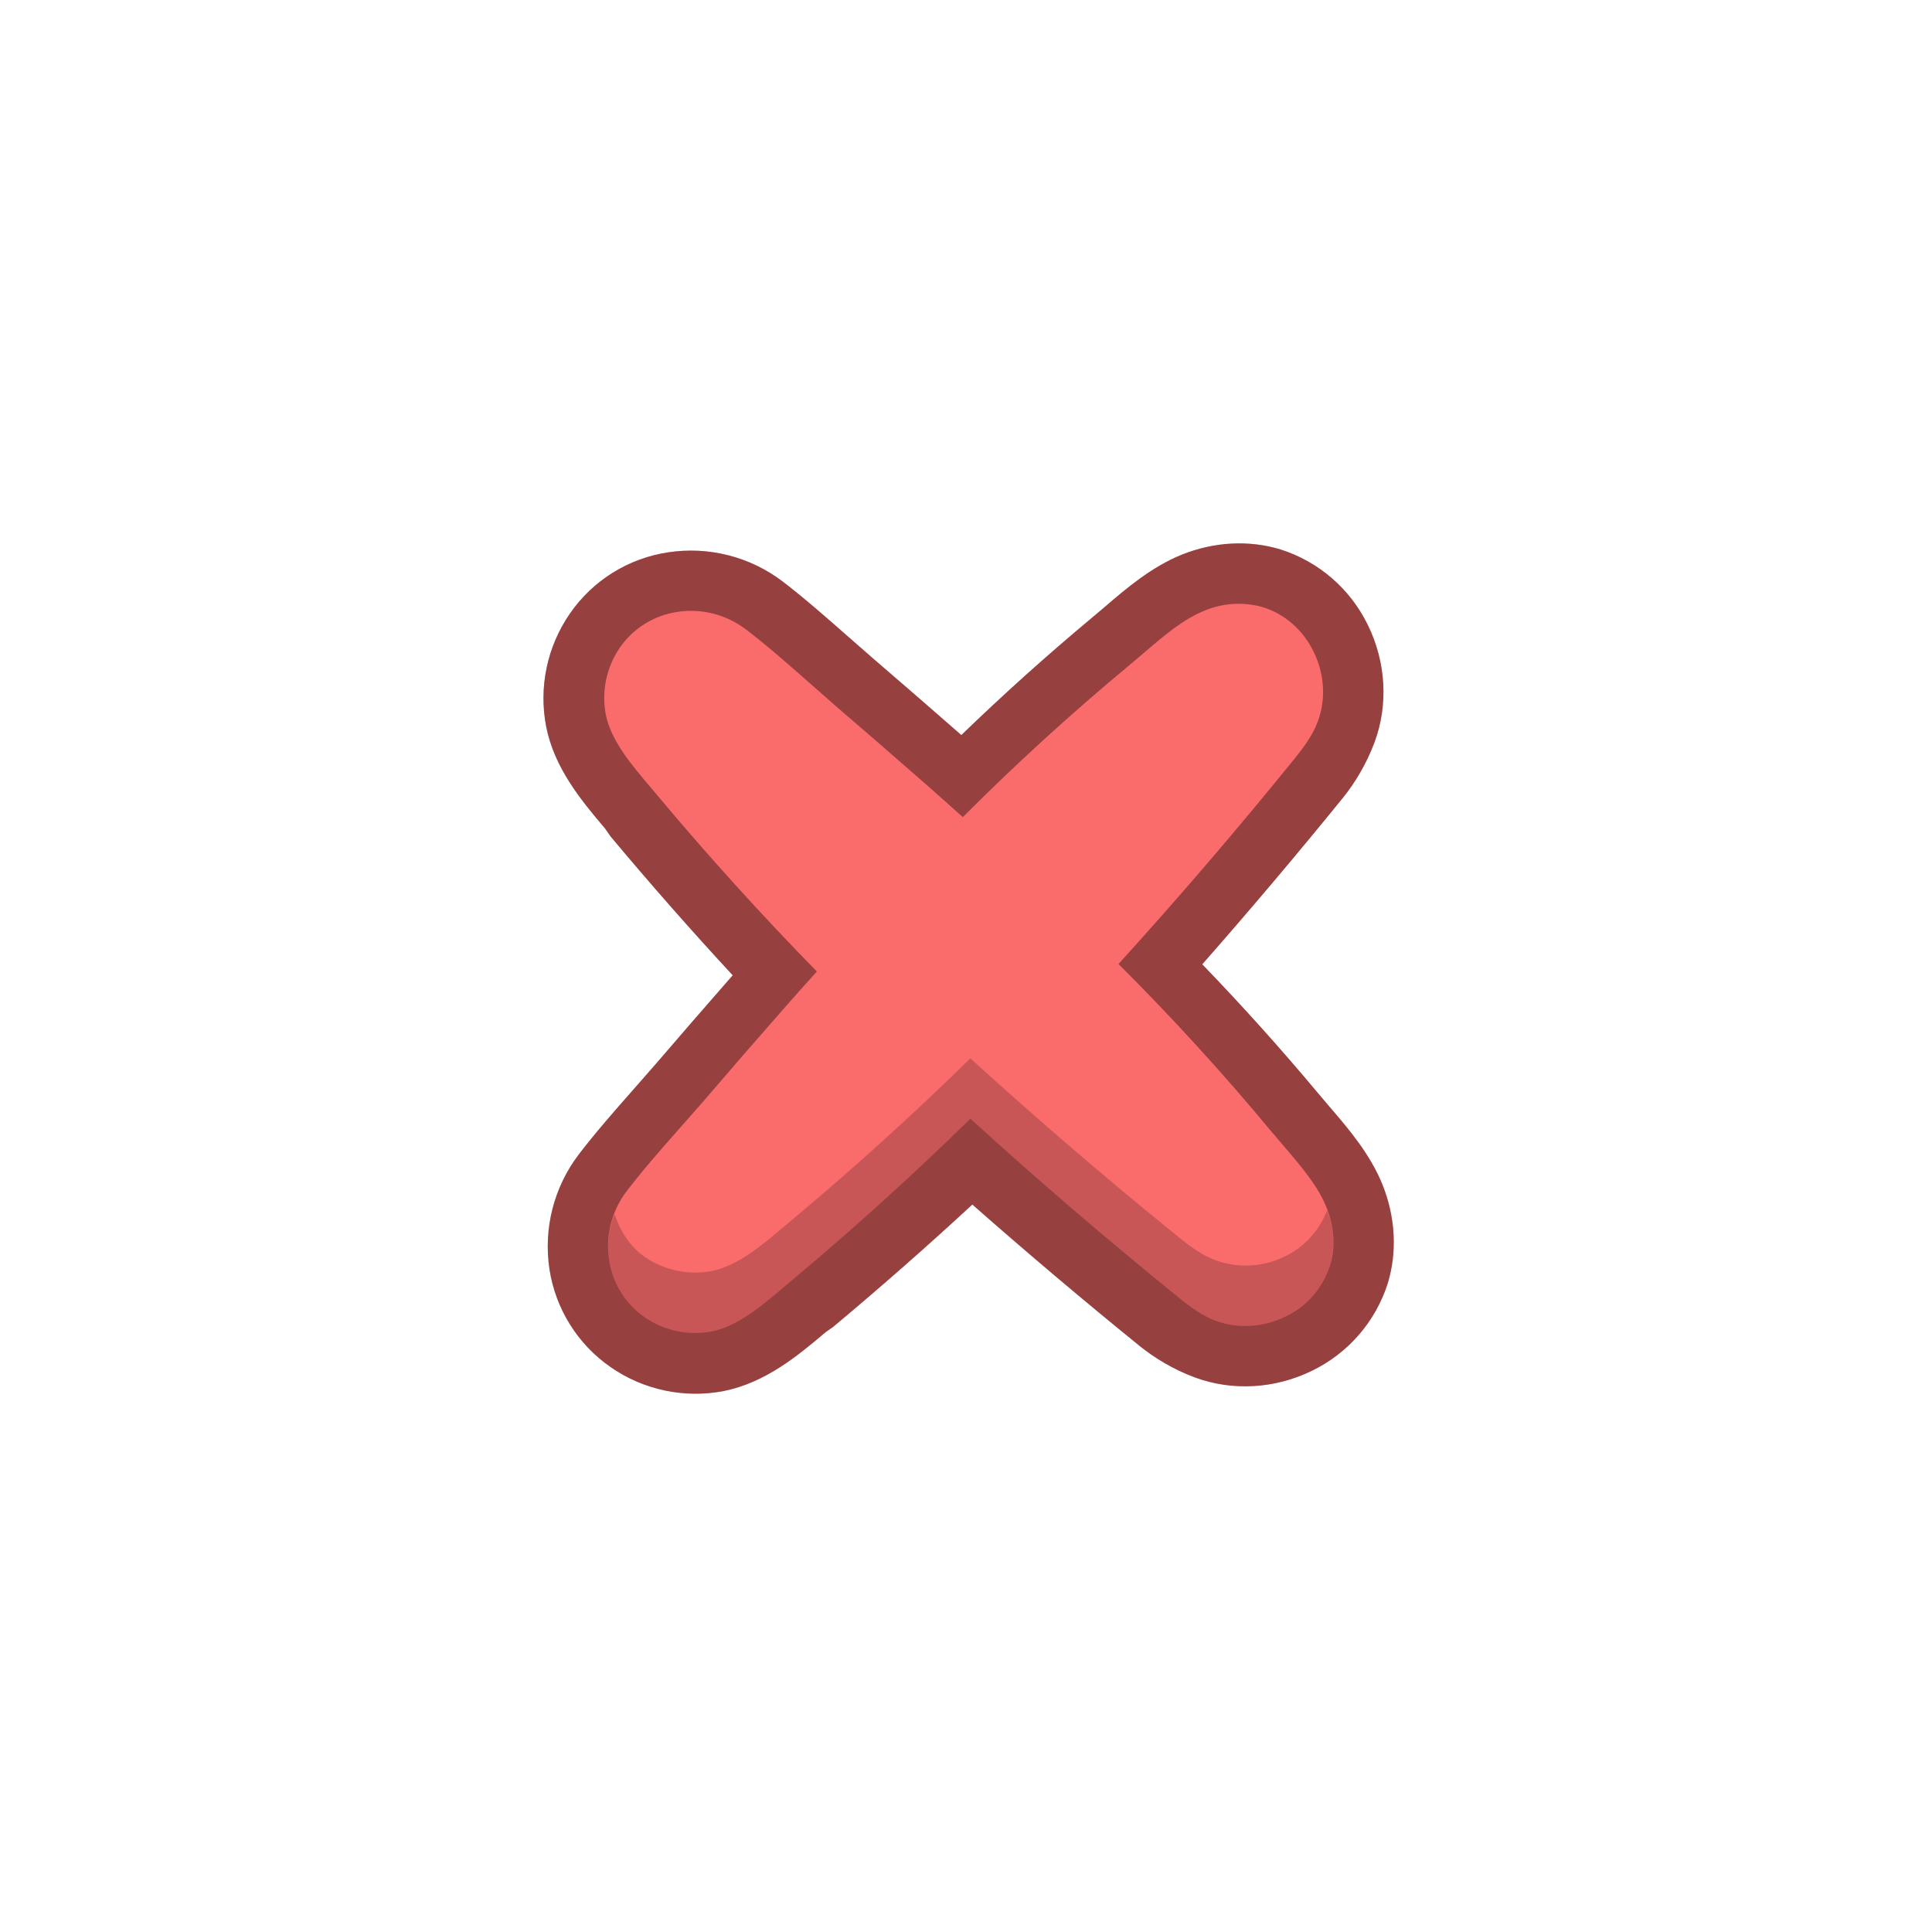
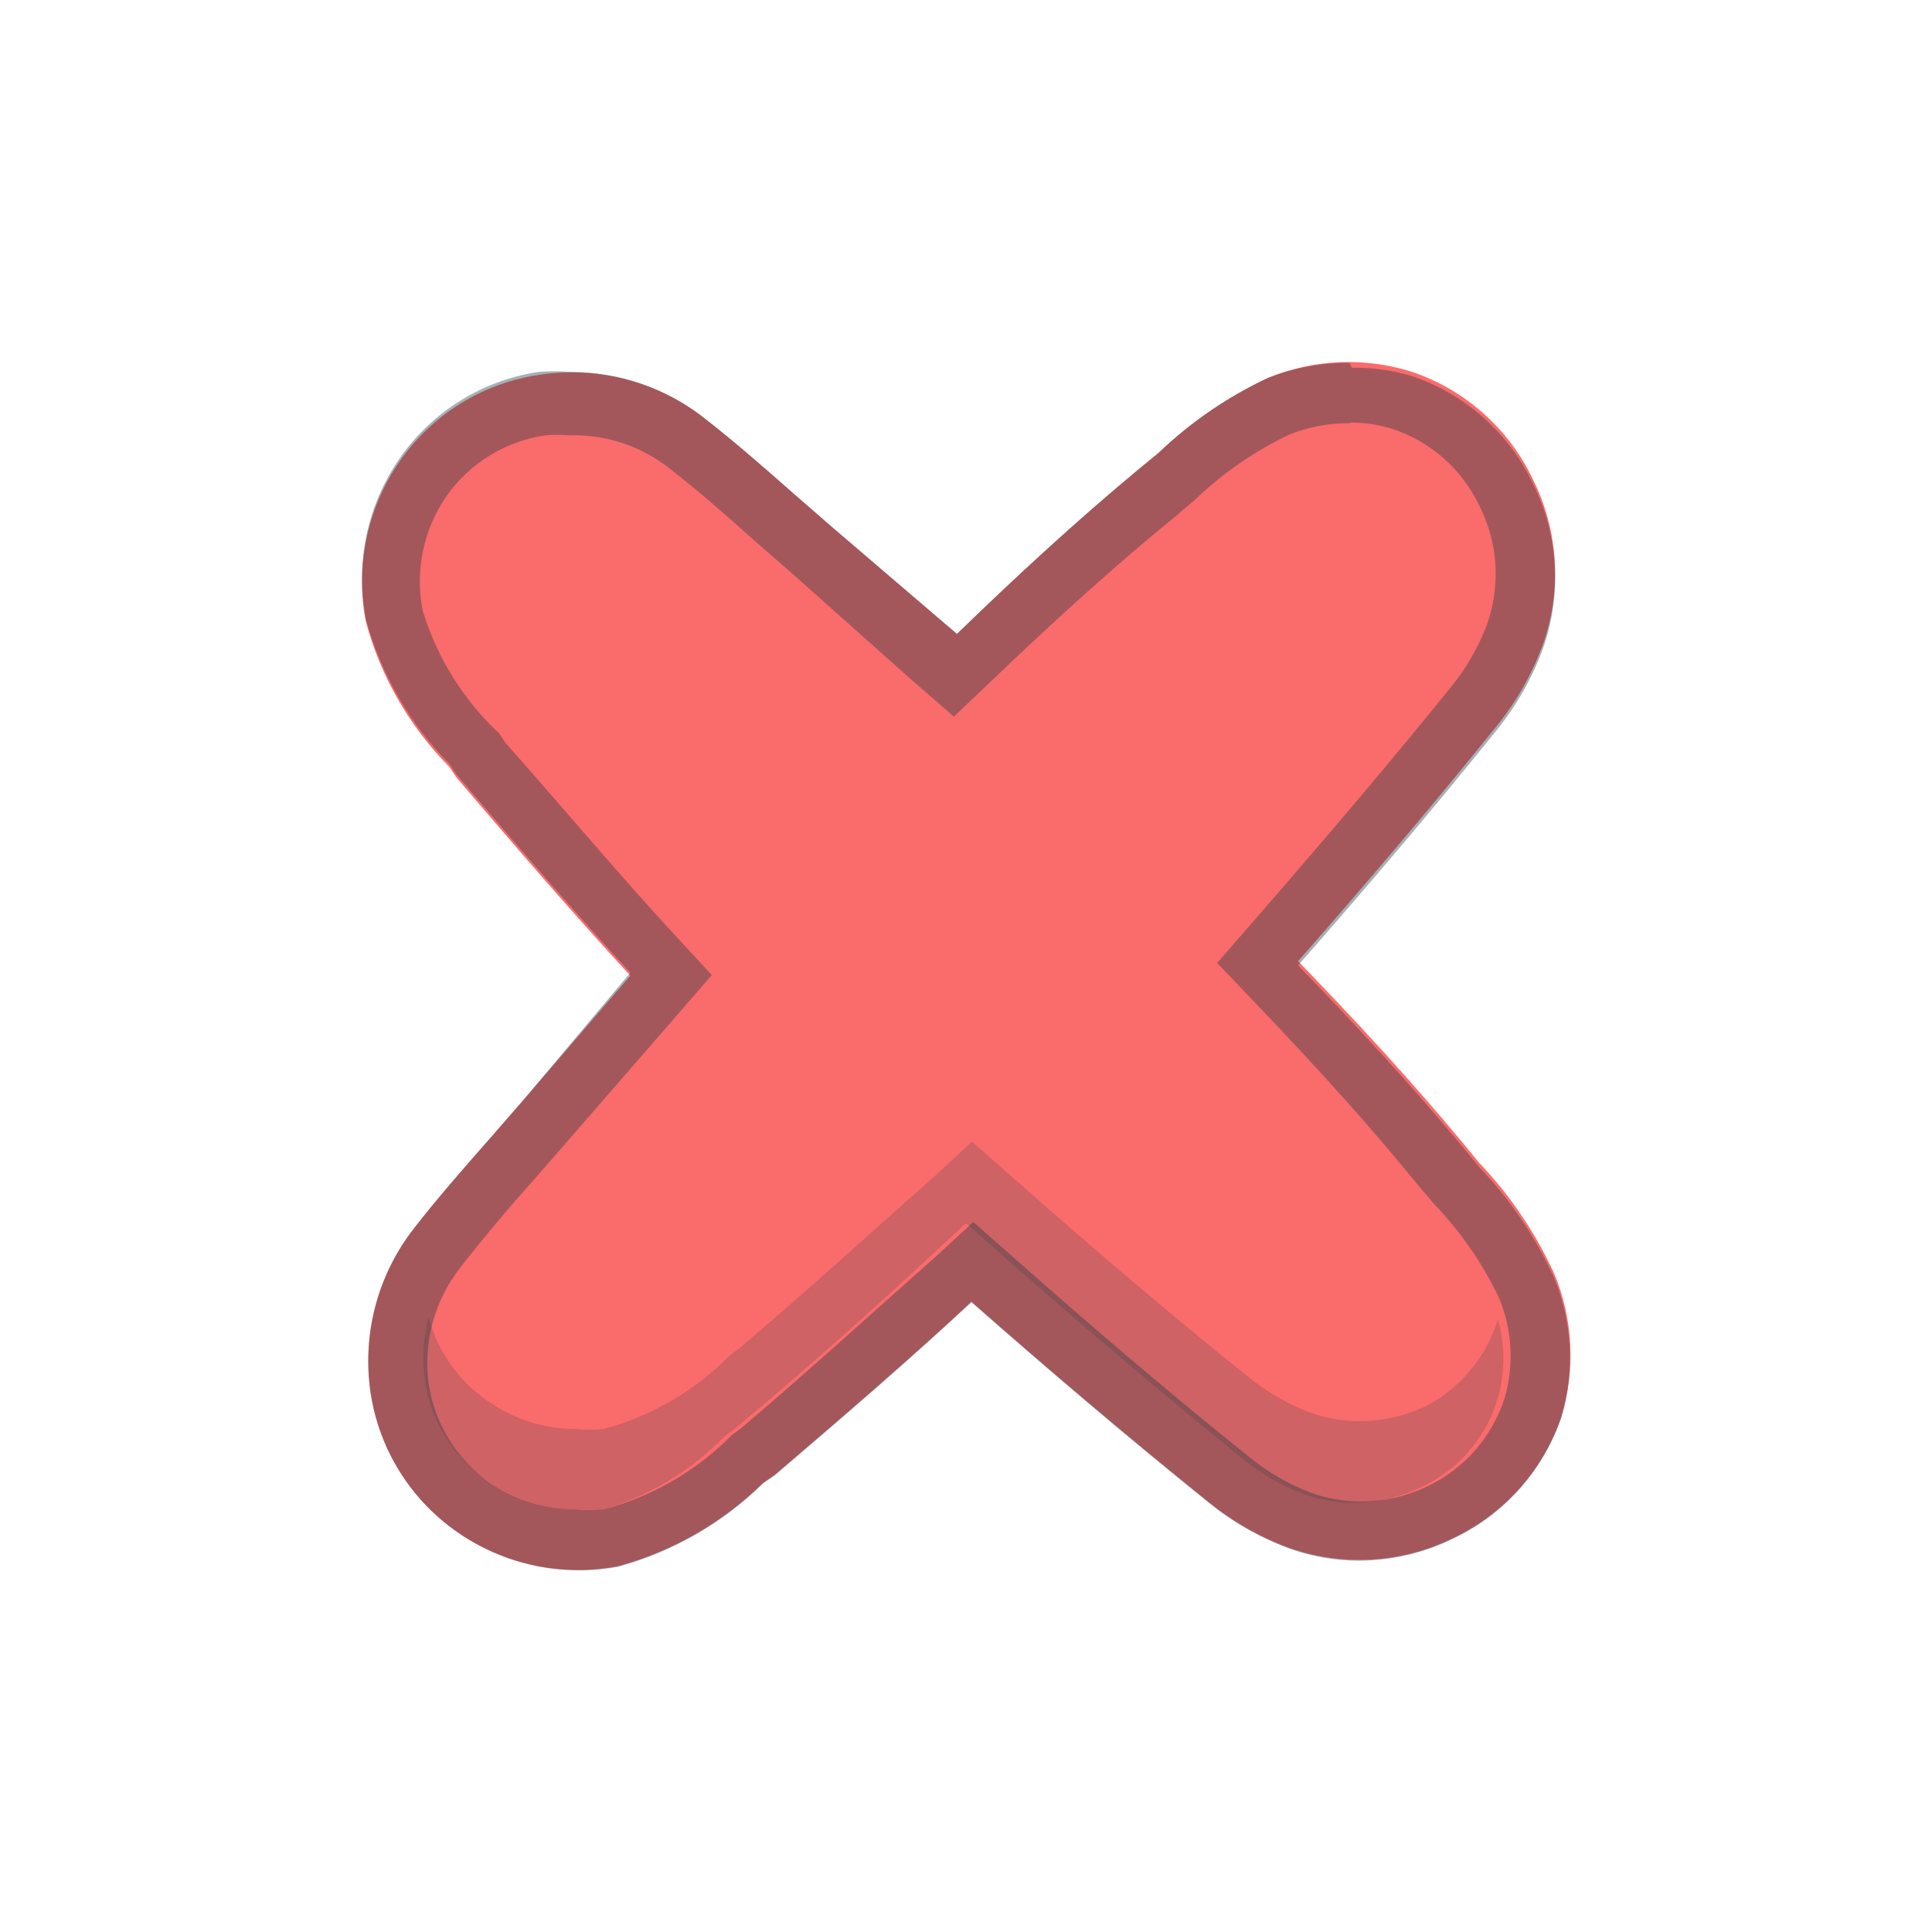
- <svg xmlns="http://www.w3.org/2000/svg" width="32" height="32" viewBox="0 0 32 32">
-   <g fill="none" fill-rule="evenodd">
-     <path d="M22.899 19.624c-.203-.505-.558-.921-.872-1.286l-.2-.236a40.374 40.374 0 0 0-1.914-2.13 91.015 91.015 0 0 0 2.33-2.758c.195-.241.39-.56.524-.921.23-.62.19-1.327-.111-1.94a2.424 2.424 0 0 0-1.442-1.251c-.52-.16-1.1-.131-1.637.084-.505.204-.92.558-1.286.873l-.237.2a39.24 39.24 0 0 0-2.131 1.916c-.481-.421-.963-.84-1.447-1.256l-.437-.382c-.352-.31-.706-.622-1.076-.906a2.51 2.51 0 0 0-1.901-.482 2.41 2.41 0 0 0-1.62 1.01 2.468 2.468 0 0 0-.396 1.875c.136.689.58 1.222.975 1.688l.092.132a61.018 61.018 0 0 0 2.023 2.3c-.423.483-.845.968-1.263 1.456l-.383.437c-.31.352-.622.706-.905 1.076a2.516 2.516 0 0 0-.484 1.9 2.419 2.419 0 0 0 1.012 1.62 2.464 2.464 0 0 0 1.874.397c.688-.138 1.222-.58 1.688-.975l.13-.092a61.072 61.072 0 0 0 2.3-2.022 88.979 88.979 0 0 0 2.767 2.339c.24.195.559.392.92.525.62.229 1.328.189 1.94-.112a2.427 2.427 0 0 0 1.252-1.442c.16-.52.13-1.101-.085-1.637" fill="#FA6B6B" />
-     <path d="M22.029 20.964a1.407 1.407 0 0 1-.738.842c-.366.18-.786.206-1.153.07-.224-.082-.428-.233-.616-.386a77.556 77.556 0 0 1-3.45-2.961 50.637 50.637 0 0 1-2.932 2.657l-.125.105c-.39.333-.795.676-1.228.762a1.478 1.478 0 0 1-1.106-.233 1.407 1.407 0 0 1-.592-.952c-.063-.4.043-.814.29-1.137.269-.353.565-.688.86-1.023l.393-.446c.445-.52.892-1.035 1.343-1.548.189-.215.37-.42.555-.623a50.26 50.26 0 0 1-2.63-2.903l-.105-.125c-.333-.391-.676-.795-.762-1.23a1.477 1.477 0 0 1 .232-1.104 1.41 1.41 0 0 1 .952-.594c.4-.063.815.044 1.138.29.353.269.688.566 1.023.86l.446.393c.46.394.917.792 1.372 1.19l.176.154c.198.174.386.342.575.512a39.777 39.777 0 0 1 2.745-2.505l.249-.211c.338-.29.657-.562 1.008-.703a1.46 1.46 0 0 1 .969-.058c.365.114.663.376.84.738.18.366.207.786.07 1.152-.081.225-.233.429-.384.617a79.637 79.637 0 0 1-2.918 3.403 39.765 39.765 0 0 1 2.53 2.772l.212.249c.289.337.562.658.702 1.008.13.324.152.668.059.968m.87-1.34c-.203-.505-.558-.921-.872-1.286l-.2-.236a40.374 40.374 0 0 0-1.914-2.13 91.015 91.015 0 0 0 2.33-2.758c.195-.241.39-.56.524-.921.23-.62.19-1.327-.111-1.94a2.424 2.424 0 0 0-1.442-1.251c-.52-.16-1.1-.131-1.637.084-.505.204-.92.558-1.286.873l-.237.2a39.24 39.24 0 0 0-2.131 1.916c-.481-.421-.963-.84-1.447-1.256l-.437-.382c-.352-.31-.706-.622-1.076-.906a2.51 2.51 0 0 0-1.901-.482 2.41 2.41 0 0 0-1.62 1.01 2.468 2.468 0 0 0-.396 1.875c.136.689.58 1.222.975 1.688l.092.132a61.018 61.018 0 0 0 2.023 2.3c-.423.483-.845.968-1.263 1.456l-.383.437c-.31.352-.622.706-.905 1.076a2.516 2.516 0 0 0-.484 1.9 2.419 2.419 0 0 0 1.012 1.62 2.464 2.464 0 0 0 1.874.397c.688-.138 1.222-.58 1.688-.975l.13-.092a61.072 61.072 0 0 0 2.3-2.022 88.979 88.979 0 0 0 2.767 2.339c.24.195.559.392.92.525.62.229 1.328.189 1.94-.112a2.427 2.427 0 0 0 1.252-1.442c.16-.52.13-1.101-.085-1.637" fill="#000" opacity=".4" />
-     <path d="M21.29 20.806a1.462 1.462 0 0 1-1.151.07c-.225-.082-.43-.233-.617-.385a78.223 78.223 0 0 1-3.45-2.961 50.274 50.274 0 0 1-2.931 2.656l-.125.105c-.391.333-.795.676-1.23.762a1.479 1.479 0 0 1-1.104-.232c-.25-.174-.408-.43-.505-.713a1.482 1.482 0 0 0-.088.76c.059.39.27.729.593.953.317.219.73.306 1.105.232.434-.086.838-.43 1.229-.762l.125-.105a50.274 50.274 0 0 0 2.93-2.656 78.223 78.223 0 0 0 3.45 2.96c.189.153.393.304.618.386.366.136.786.11 1.152-.07.362-.178.624-.477.738-.842a1.438 1.438 0 0 0-.047-.917c-.127.324-.36.596-.691.759" fill="#000" opacity=".2" />
-   </g>
+ <svg xmlns="http://www.w3.org/2000/svg" id="Layer_1" viewBox="0 0 32 32">
+   <path id="Fill" class="currentColor-when-flat currentColor-when-mono" d="M25.74,21.09a6.73,6.73,0,0,0-1.24-1.83l-.28-.34c-.83-1-1.75-2-2.72-3,1.09-1.24,2.19-2.53,3.31-3.92a4.71,4.71,0,0,0,.74-1.31,3.5,3.5,0,0,0-.16-2.75,3.44,3.44,0,0,0-2-1.78A3.5,3.5,0,0,0,21,6.26,6.77,6.77,0,0,0,19.19,7.5l-.34.28c-1,.83-2,1.75-3,2.72L13.77,8.72l-.62-.54c-.5-.44-1-.88-1.53-1.29a3.56,3.56,0,0,0-2.7-.68,3.42,3.42,0,0,0-2.3,1.43,3.5,3.5,0,0,0-.56,2.66,5.44,5.44,0,0,0,1.38,2.4l.13.19c1,1.17,1.92,2.24,2.87,3.27L8.66,18.23l-.54.62c-.44.5-.88,1-1.29,1.53a3.57,3.57,0,0,0-.69,2.7,3.43,3.43,0,0,0,1.44,2.3,3.5,3.5,0,0,0,2.66.56,5.48,5.48,0,0,0,2.4-1.38l.19-.13c1.17-1,2.24-1.92,3.26-2.87,1.25,1.1,2.54,2.2,3.93,3.32a4.69,4.69,0,0,0,1.31.75,3.51,3.51,0,0,0,2.75-.16,3.45,3.45,0,0,0,1.78-2A3.5,3.5,0,0,0,25.74,21.09Z" fill="#fa6b6b" />
+   <path id="Fill-3" class="hidden-when-flat" d="M22.37,7a2.31,2.31,0,0,1,.68.1,2.44,2.44,0,0,1,1.45,1.27,2.5,2.5,0,0,1,.12,2,3.71,3.71,0,0,1-.58,1c-1,1.24-2.08,2.51-3.28,3.89l-.6.69.63.66c1.1,1.15,1.95,2.1,2.68,3l.29.34a5.93,5.93,0,0,1,1.07,1.55,2.5,2.5,0,0,1,.09,1.66,2.44,2.44,0,0,1-1.26,1.45,2.58,2.58,0,0,1-1.13.26,2.4,2.4,0,0,1-.83-.15,3.7,3.7,0,0,1-1-.58c-1.25-1-2.53-2.09-3.9-3.3l-.68-.6-.66.61c-1,.88-2,1.8-3.19,2.81l-.15.11,0,0,0,0A4.65,4.65,0,0,1,10,25a2.41,2.41,0,0,1-.47,0,2.52,2.52,0,0,1-1.43-.45,2.44,2.44,0,0,1-1-1.63A2.56,2.56,0,0,1,7.62,21c.38-.49.81-1,1.24-1.48l.55-.63,1.79-2.06.59-.68-.61-.66c-.87-.94-1.76-2-2.81-3.19l-.1-.15,0,0,0,0A4.63,4.63,0,0,1,7,10.11a2.49,2.49,0,0,1,.4-1.9,2.43,2.43,0,0,1,1.64-1,2.5,2.5,0,0,1,.39,0A2.57,2.57,0,0,1,11,7.69c.5.38,1,.82,1.48,1.25l.63.55,2,1.78.69.6.66-.63c1.11-1.06,2.08-1.93,3-2.68l.34-.29a6,6,0,0,1,1.55-1.07,2.62,2.62,0,0,1,1-.19m0-1A3.63,3.63,0,0,0,21,6.26,6.77,6.77,0,0,0,19.19,7.5l-.34.28c-1,.83-2,1.75-3,2.72L13.77,8.72l-.62-.54c-.5-.44-1-.88-1.53-1.29a3.57,3.57,0,0,0-2.16-.73,3.49,3.49,0,0,0-.54,0,3.42,3.42,0,0,0-2.3,1.43,3.5,3.5,0,0,0-.56,2.66,5.44,5.44,0,0,0,1.38,2.4l.13.19c1,1.17,1.92,2.24,2.87,3.27L8.66,18.23l-.54.62c-.44.5-.88,1-1.29,1.53a3.57,3.57,0,0,0-.69,2.7,3.43,3.43,0,0,0,1.44,2.3,3.51,3.51,0,0,0,2,.63,3.4,3.4,0,0,0,.66-.06,5.48,5.48,0,0,0,2.4-1.38l.19-.13c1.17-1,2.24-1.92,3.26-2.87,1.25,1.1,2.54,2.2,3.93,3.32a4.69,4.69,0,0,0,1.31.75,3.4,3.4,0,0,0,1.18.21,3.57,3.57,0,0,0,1.57-.37,3.45,3.45,0,0,0,1.78-2,3.5,3.5,0,0,0-.12-2.32,6.73,6.73,0,0,0-1.24-1.83l-.28-.34c-.83-1-1.75-2-2.72-3,1.09-1.24,2.19-2.53,3.31-3.92a4.71,4.71,0,0,0,.74-1.31,3.5,3.5,0,0,0-.16-2.75,3.44,3.44,0,0,0-2-1.78,3.32,3.32,0,0,0-1-.14Z" fill="#203a44" opacity="0.4" />
+   <path class="hidden-when-flat" d="M23.64,23.28a2.58,2.58,0,0,1-1.13.26,2.4,2.4,0,0,1-.83-.15,3.7,3.7,0,0,1-1-.58c-1.25-1-2.53-2.09-3.9-3.3l-.68-.6-.66.61c-1,.88-2,1.8-3.19,2.81l-.15.11,0,0,0,0A4.65,4.65,0,0,1,10,23.67a2.4,2.4,0,0,1-.47,0,2.52,2.52,0,0,1-1.43-.45,2.43,2.43,0,0,1-1-1.4,2.56,2.56,0,0,0-.06,1.05,2.44,2.44,0,0,0,1,1.63A2.52,2.52,0,0,0,9.58,25,2.4,2.4,0,0,0,10,25,4.65,4.65,0,0,0,12,23.79l0,0,0,0,.15-.11c1.2-1,2.24-1.93,3.19-2.81l.66-.61.68.6c1.37,1.21,2.65,2.28,3.9,3.3a3.7,3.7,0,0,0,1,.58,2.4,2.4,0,0,0,.83.15,2.58,2.58,0,0,0,1.13-.26,2.34,2.34,0,0,0,1.27-2.77v0A2.44,2.44,0,0,1,23.64,23.28Z" fill="#203a44" opacity="0.2" />
</svg>
